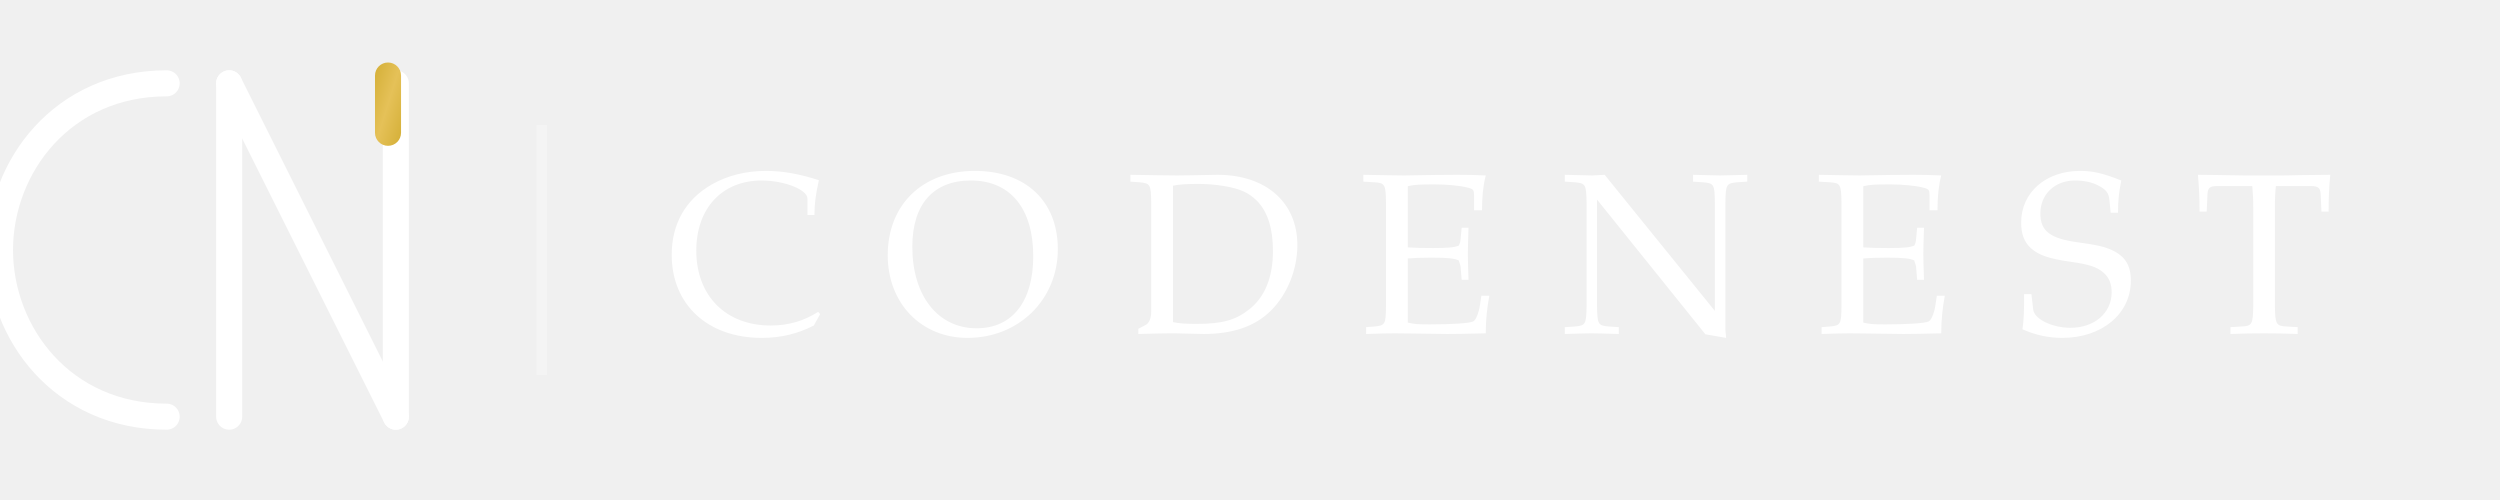
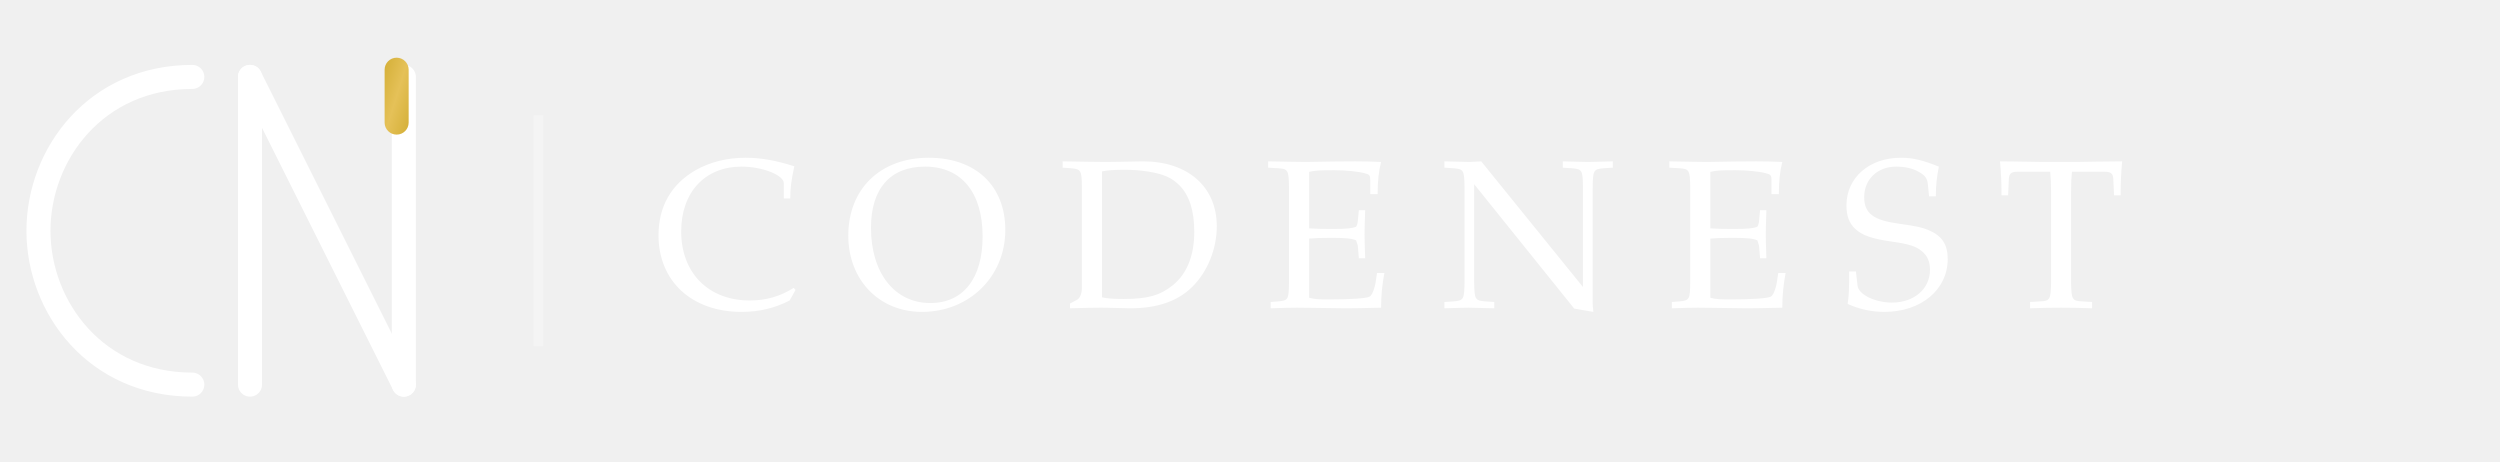
- <svg xmlns="http://www.w3.org/2000/svg" width="240" height="48" viewBox="0 0 240 48" role="img" aria-labelledby="logo-title logo-desc">
+ <svg xmlns="http://www.w3.org/2000/svg" width="260" height="48" viewBox="0 0 260 48" role="img" aria-labelledby="logo-title logo-desc">
  <defs>
    <linearGradient id="goldAccentLight" x1="0%" y1="0%" x2="100%" y2="100%">
      <stop offset="0%" stop-color="#D4AF37" />
      <stop offset="50%" stop-color="#E5C158" />
      <stop offset="100%" stop-color="#D4AF37" />
    </linearGradient>
  </defs>
  <g fill="none" fill-rule="evenodd">
-     <g transform="translate(0, 6)">
+     <g transform="translate(4, 6)">
      <path d="M16 2 C6 2, 0 10, 0 18 C0 26, 6 34, 16 34" stroke="#ffffff" stroke-width="2.5" stroke-linecap="round" fill="none" />
      <path d="M22 34 L22 2" stroke="#ffffff" stroke-width="2.5" stroke-linecap="round" fill="none" />
      <path d="M22 2 L38 34" stroke="#ffffff" stroke-width="2.5" stroke-linecap="round" fill="none" />
      <path d="M38 34 L38 2" stroke="#ffffff" stroke-width="2.5" stroke-linecap="round" fill="none" />
      <rect x="36" y="0" width="2.5" height="8" rx="1.25" fill="url(#goldAccentLight)" />
    </g>
-     <line x1="52" y1="12" x2="52" y2="36" stroke="rgba(255,255,255,0.3)" stroke-width="1" />
-     <text x="64" y="32" font-family="Georgia, 'Palatino Linotype', 'Book Antiqua', Palatino, serif" font-size="22" font-weight="400" letter-spacing="6" fill="#ffffff">
-       CODENEST
-     </text>
+     <line x1="56" y1="12" x2="56" y2="36" stroke="rgba(255,255,255,0.3)" stroke-width="1" />
+     <text x="68" y="32" font-family="Georgia, 'Palatino Linotype', 'Book Antiqua', Palatino, serif" font-size="22" font-weight="400" letter-spacing="5" fill="#ffffff">CODENEST</text>
  </g>
</svg>
